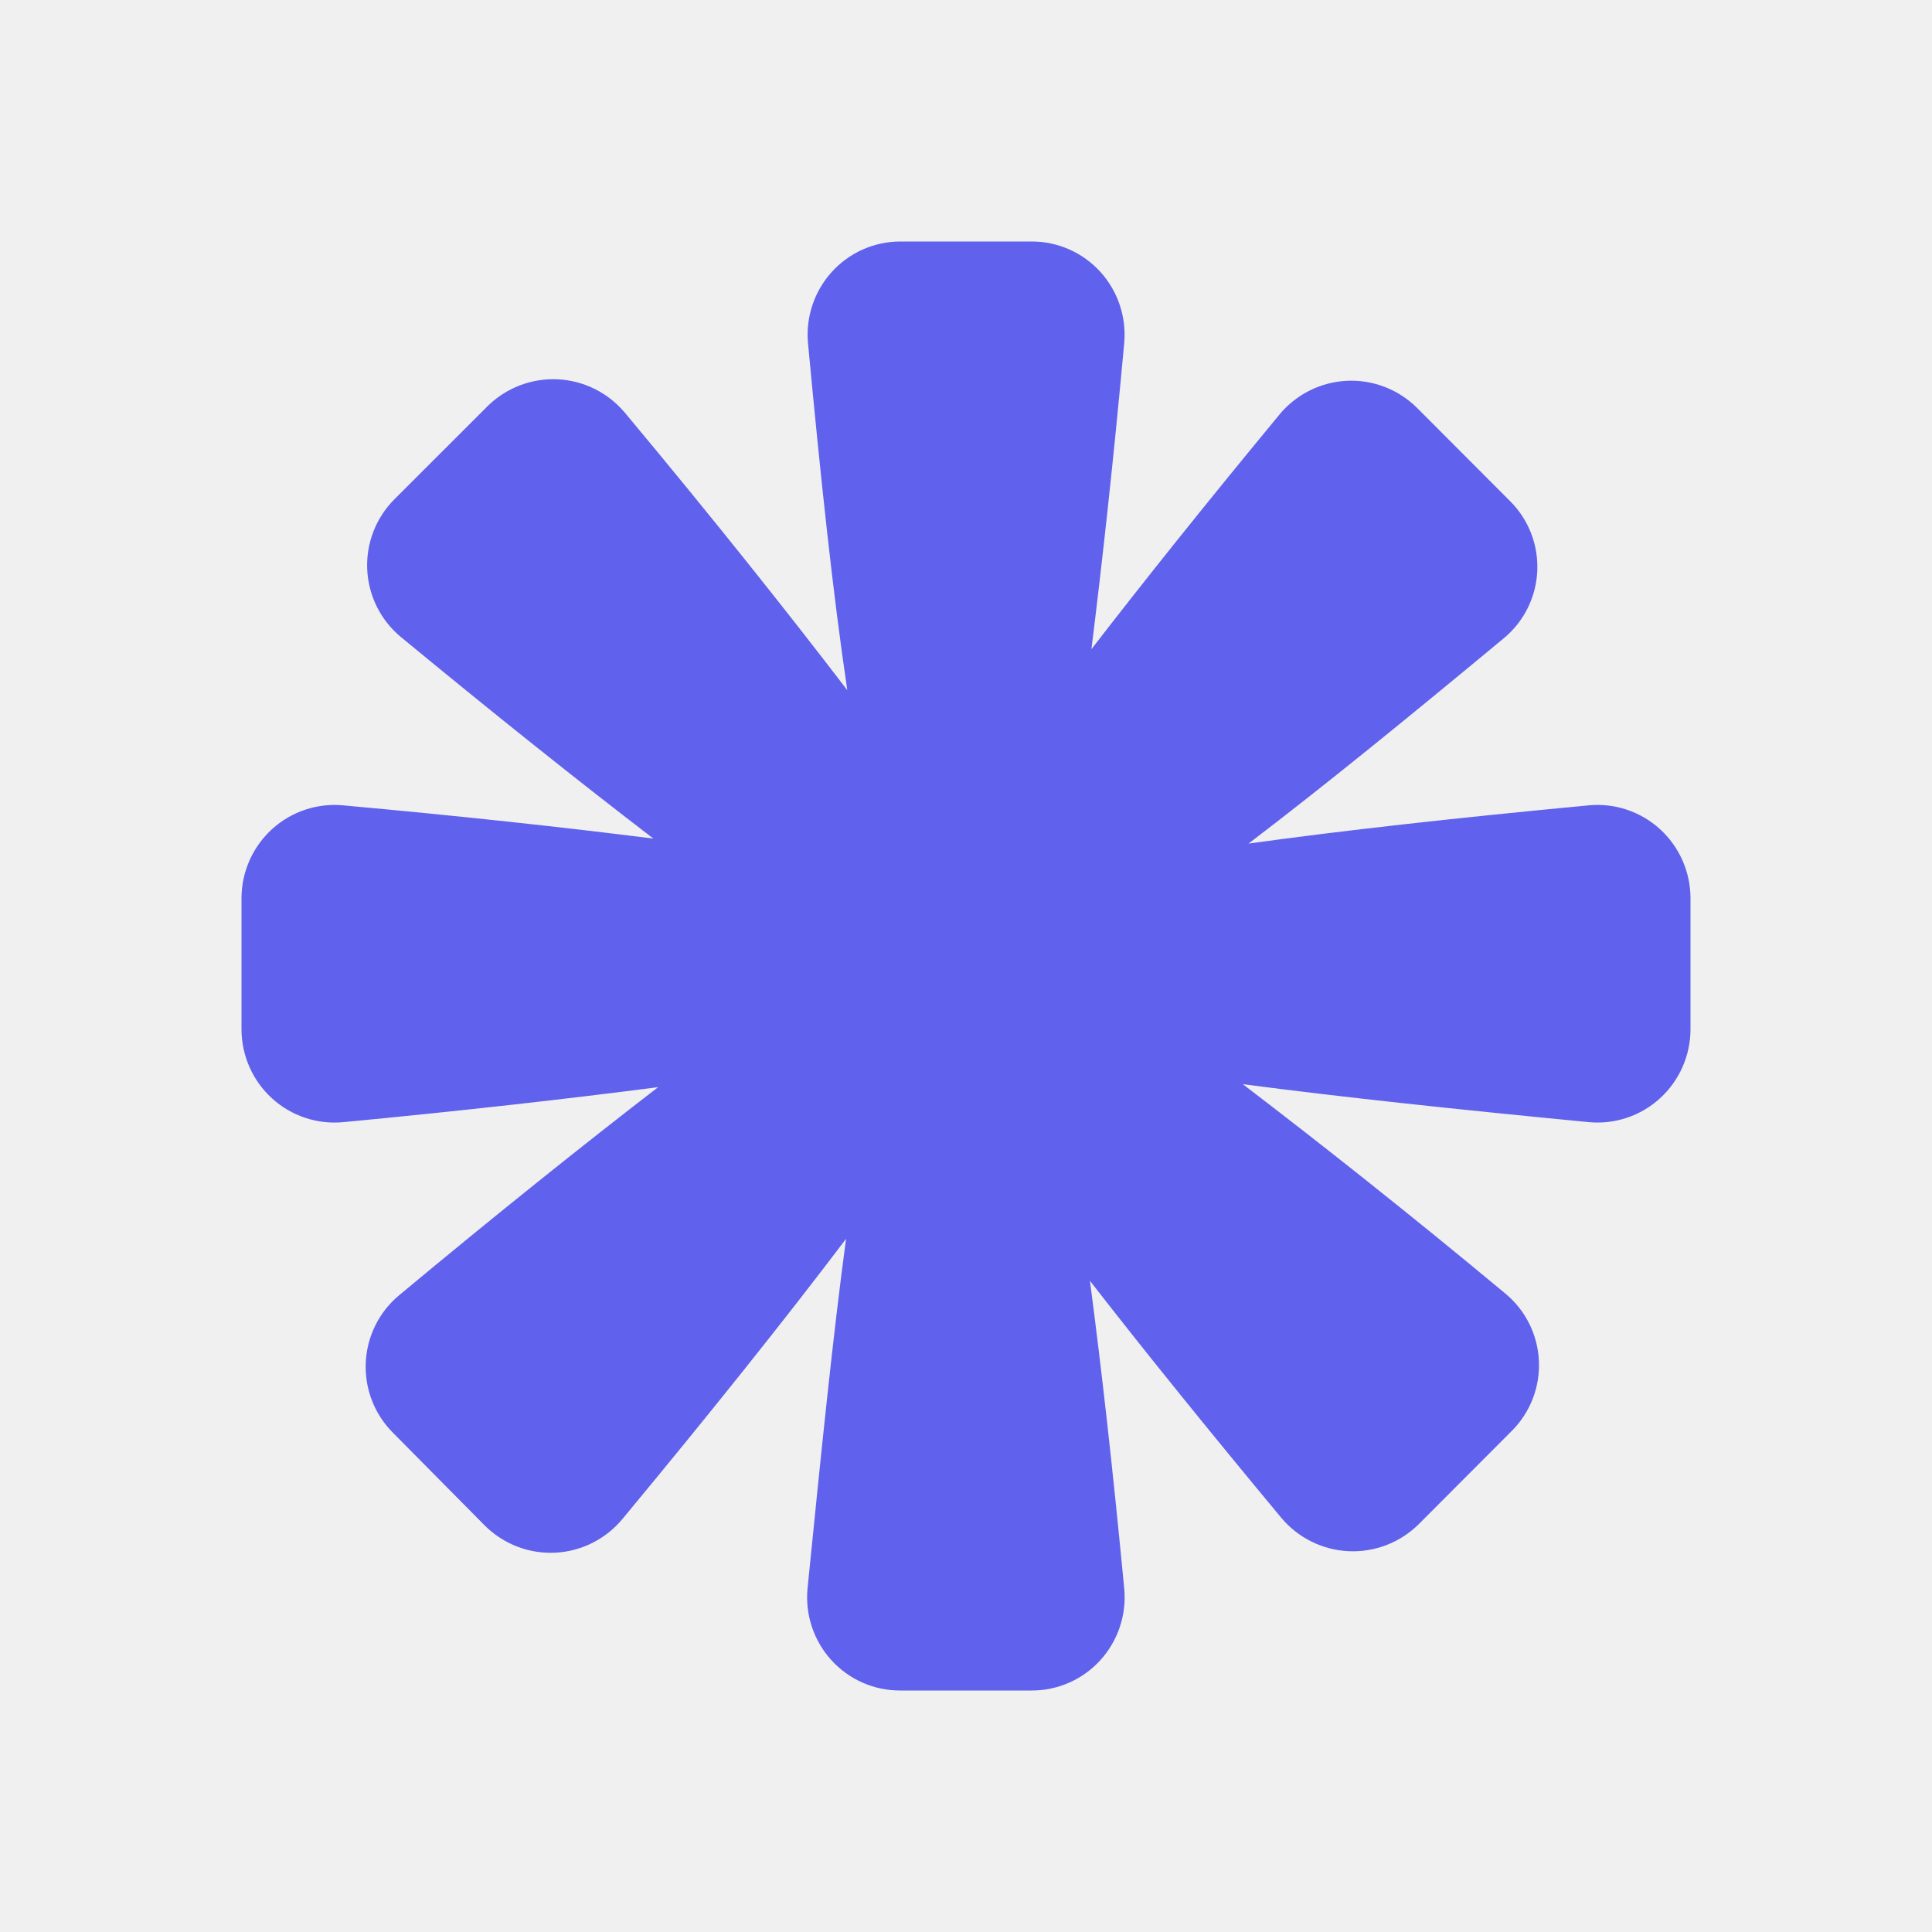
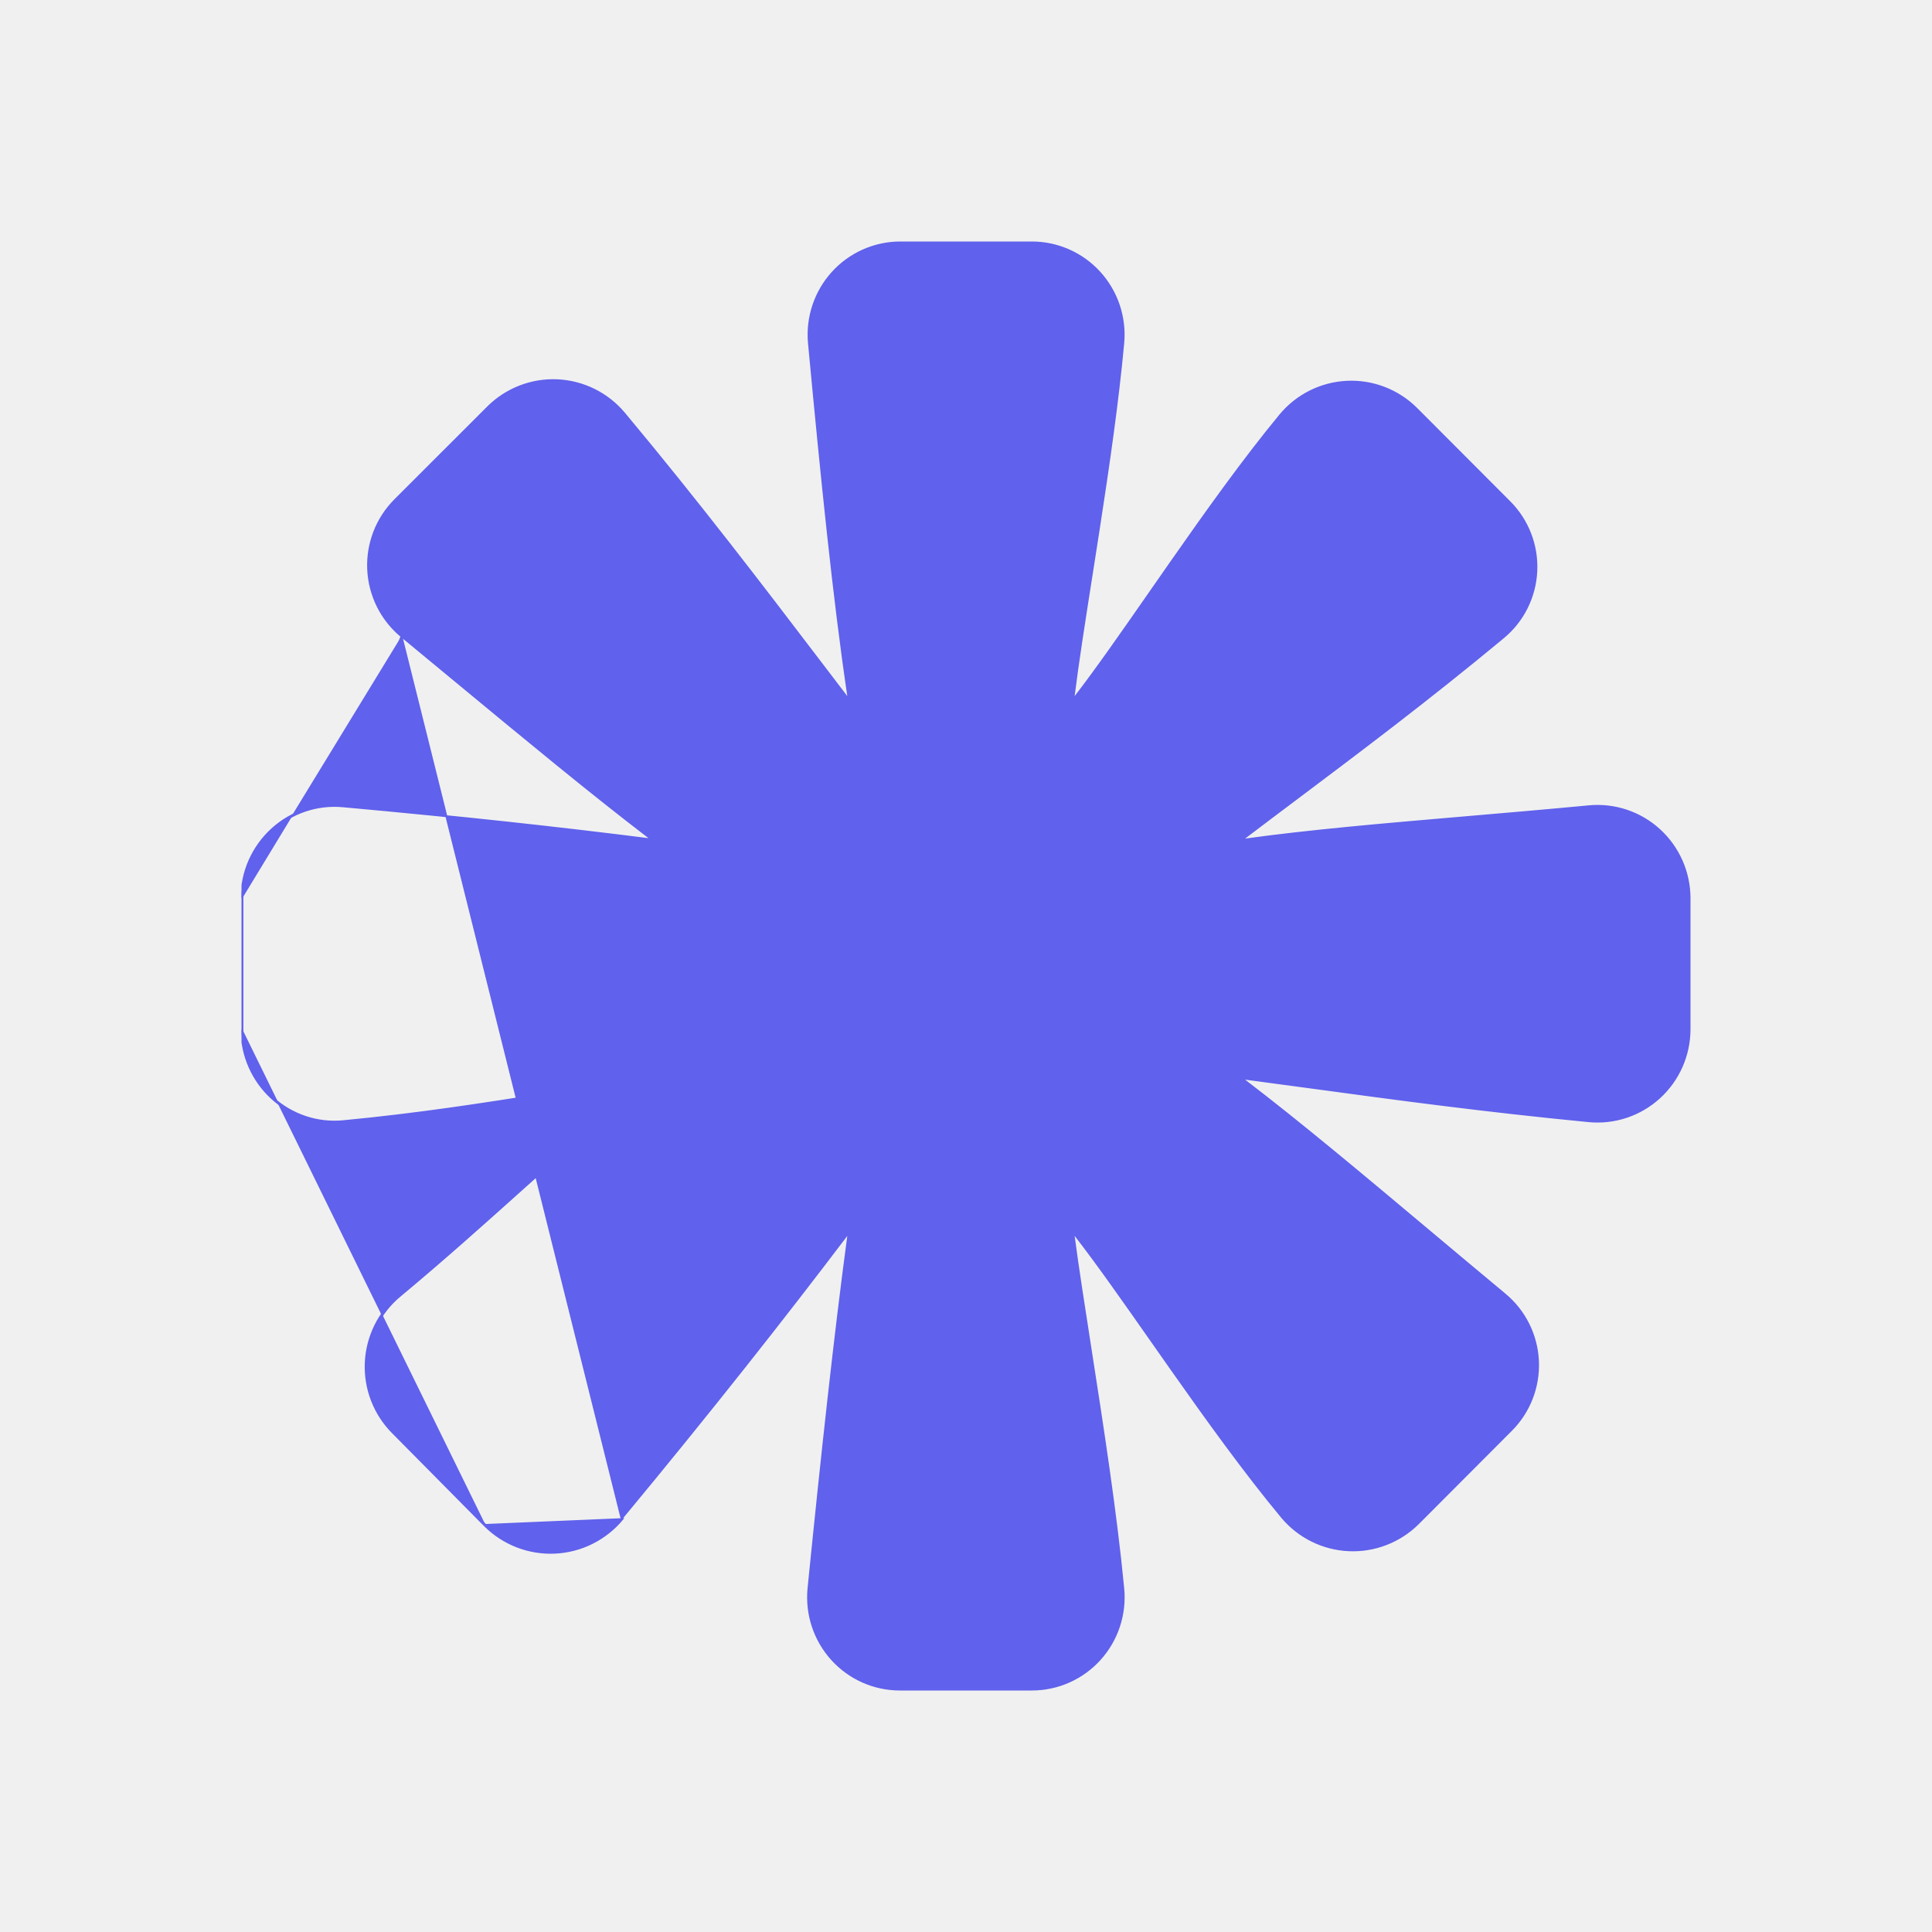
<svg xmlns="http://www.w3.org/2000/svg" width="1024" height="1024" viewBox="0 0 1024 1024" fill="none">
-   <path d="M595.862 841.975C589.933 779.741 583.873 725.716 577.68 678.841C606.271 715.652 639.868 757.23 679.131 804.502C683.55 809.762 689.003 814.046 695.149 817.086C701.294 820.126 707.999 821.856 714.842 822.167C721.684 822.478 728.517 821.363 734.91 818.893C741.303 816.423 747.119 812.65 751.992 807.812L801.268 758.422C806.12 753.581 809.907 747.77 812.384 741.366C814.862 734.962 815.975 728.107 815.652 721.244C815.33 714.38 813.577 707.661 810.51 701.52C807.442 695.38 803.127 689.954 797.843 685.594C745.14 641.765 698.763 605.219 658.709 574.632C710.094 581.385 770.701 587.873 842.112 594.759C848.927 595.402 855.801 594.612 862.295 592.439C868.789 590.265 874.761 586.755 879.831 582.134C884.901 577.512 888.957 571.879 891.74 565.595C894.524 559.311 895.975 552.512 896 545.633V475.983C895.977 469.092 894.523 462.282 891.731 455.987C888.939 449.693 884.871 444.054 879.786 439.43C874.702 434.806 868.713 431.3 862.203 429.135C855.693 426.97 848.806 426.195 841.981 426.858C772.019 433.479 712.333 440.099 661.739 447.117C701.266 417.059 745.667 380.91 797.052 338.273C802.324 333.916 806.627 328.494 809.681 322.36C812.736 316.225 814.475 309.514 814.786 302.662C815.096 295.809 813.972 288.967 811.484 282.579C808.997 276.191 805.202 270.399 800.346 265.578L751.07 216.188C746.198 211.34 740.377 207.561 733.977 205.09C727.577 202.619 720.736 201.511 713.887 201.834C707.039 202.158 700.331 203.907 694.19 206.97C688.049 210.033 682.607 214.344 678.209 219.63C639.604 266.372 606.666 307.553 578.471 344.099C584.268 297.49 590.196 243.73 595.862 181.76C596.466 174.927 595.647 168.043 593.457 161.546C591.268 155.049 587.756 149.082 583.145 144.024C578.534 138.967 572.925 134.93 566.676 132.171C560.427 129.412 553.675 127.992 546.849 128H477.019C470.192 128.025 463.444 129.479 457.207 132.27C450.97 135.062 445.38 139.128 440.793 144.211C436.207 149.294 432.724 155.282 430.568 161.792C428.412 168.303 427.629 175.193 428.27 182.025C434.989 253.661 441.446 314.439 449.087 365.815C417.071 323.972 378.335 275.244 331.166 218.703C326.748 213.444 321.294 209.159 315.149 206.119C309.004 203.079 302.299 201.349 295.456 201.039C288.614 200.728 281.781 201.842 275.388 204.313C268.995 206.783 263.179 210.555 258.306 215.393L209.029 264.651C204.175 269.504 200.386 275.326 197.907 281.741C195.428 288.155 194.314 295.021 194.637 301.895C194.96 308.769 196.712 315.498 199.781 321.65C202.85 327.802 207.167 333.239 212.455 337.611C263.181 379.454 307.583 414.808 346.319 444.469C299.15 438.51 244.735 432.552 181.888 426.858C175.073 426.214 168.2 427.004 161.706 429.178C155.211 431.352 149.239 434.861 144.169 439.483C139.1 444.105 135.043 449.737 132.259 456.022C129.475 462.306 128.025 469.104 128 475.983V545.633C128.023 552.524 129.477 559.335 132.269 565.629C135.061 571.923 139.129 577.563 144.214 582.187C149.298 586.81 155.287 590.317 161.797 592.482C168.307 594.646 175.194 595.422 182.02 594.759C245.921 588.668 300.599 582.444 348.821 576.221C309.295 606.676 263.708 643.09 211.533 686.521C206.275 690.903 201.987 696.34 198.943 702.485C195.898 708.629 194.166 715.346 193.855 722.203C193.545 729.06 194.665 735.907 197.142 742.303C199.619 748.7 203.398 754.506 208.239 759.349L256.988 808.607C261.86 813.455 267.681 817.234 274.081 819.704C280.481 822.175 287.322 823.284 294.171 822.96C301.019 822.636 307.726 820.888 313.868 817.824C320.009 814.761 325.451 810.45 329.849 805.164C377.281 747.961 416.149 699.233 448.429 656.596C441.446 708.37 435.253 769.677 428.006 841.975C427.363 848.829 428.153 855.742 430.325 862.27C432.497 868.799 436.004 874.8 440.619 879.887C445.234 884.974 450.856 889.035 457.124 891.81C463.393 894.585 470.17 896.012 477.019 896H546.849C553.699 896.012 560.476 894.585 566.744 891.81C573.013 889.035 578.635 884.974 583.25 879.887C587.865 874.8 591.371 868.799 593.543 862.27C595.715 855.742 596.505 848.829 595.862 841.975V841.975Z" fill="#6061EC" />
+   <g clip-path="url(#clip0)">
+     <path d="M128 545.633C128.023 552.524 129.477 559.335 132.269 565.629C135.061 571.923 139.129 577.563 144.214 582.187C149.298 586.81 155.287 590.317 161.797 592.482C168.307 594.646 175.194 595.422 182.02 594.759C222.183 590.93 256.681 585.475 288.742 580.405C307.344 577.464 325.126 574.652 342.718 572.363C342.944 572.188 343.17 572.013 343.396 571.839L343.701 572.235L343.765 572.731C343.482 572.768 343.2 572.804 342.917 572.841C321.462 589.438 299.709 608.949 275.939 630.27C256.191 647.982 235.051 666.944 211.533 686.521C206.275 690.903 201.987 696.34 198.943 702.485C195.898 708.63 194.166 715.346 193.855 722.203C193.545 729.06 194.665 735.907 197.142 742.303C199.619 748.7 203.398 754.506 208.239 759.349L256.988 808.607M128 545.633H128.5V545.632M128 545.633L128.5 545.631C128.5 545.632 128.5 545.632 128.5 545.632M128 545.633V475.983M128.5 545.632C128.523 552.454 129.963 559.196 132.726 565.427C135.49 571.657 139.517 577.24 144.55 581.817C149.583 586.394 155.511 589.864 161.955 592.007C168.398 594.15 175.216 594.918 181.971 594.261L181.972 594.261C222.127 590.433 256.588 584.984 288.634 579.916C307.587 576.919 325.695 574.055 343.637 571.739L345.471 571.503L344.006 572.631C324.26 587.846 304.274 605.548 282.694 624.885C280.569 626.788 278.429 628.708 276.273 630.642C256.526 648.354 235.379 667.322 211.853 686.906C206.649 691.242 202.404 696.624 199.391 702.707C196.377 708.789 194.662 715.438 194.355 722.225C194.048 729.013 195.156 735.791 197.608 742.123C200.06 748.455 203.801 754.202 208.592 758.995L208.594 758.997L257.341 808.253M128.5 545.632V475.984M257.341 808.253L256.988 808.607M257.341 808.253L257.344 808.255M257.341 808.253C257.342 808.253 257.343 808.254 257.344 808.255M256.988 808.607C261.86 813.455 267.681 817.234 274.081 819.704C280.481 822.175 287.322 823.284 294.171 822.96C301.019 822.636 307.726 820.888 313.868 817.824C320.009 814.761 325.451 810.45 329.849 805.164L257.344 808.255M256.988 808.607L257.344 808.255M128.5 475.984C128.5 475.985 128.5 475.985 128.5 475.985L128 475.983M128.5 475.984C128.525 469.175 129.961 462.445 132.716 456.224C135.472 450.003 139.488 444.427 144.506 439.852C149.525 435.278 155.436 431.804 161.864 429.652C168.292 427.501 175.095 426.718 181.841 427.356L181.843 427.356C244.684 433.049 296.476 438.773 343.639 444.731L345.474 444.963L344.005 443.838C312.52 419.73 279.021 392.013 240.331 360.003C231.433 352.64 222.26 345.051 212.773 337.225M128.5 475.984V475.983H128M128 475.983C128.025 469.104 129.475 462.306 132.259 456.022C135.043 449.737 139.1 444.105 144.169 439.483C149.239 434.861 155.211 431.352 161.706 429.178C168.2 427.004 175.073 426.214 181.888 426.858L212.773 337.225M212.773 337.225C207.54 332.898 203.266 327.516 200.229 321.427C197.191 315.337 195.456 308.676 195.136 301.871C194.817 295.067 195.92 288.271 198.374 281.921C200.827 275.571 204.578 269.808 209.383 265.005L258.658 215.748C263.482 210.959 269.24 207.224 275.568 204.779C281.897 202.334 288.66 201.23 295.433 201.538C302.207 201.846 308.844 203.558 314.927 206.567C321.01 209.576 326.408 213.817 330.782 219.024C370.53 266.669 404.288 310.985 433.088 348.793C438.459 355.843 443.658 362.668 448.69 369.245L449.867 370.783L449.582 368.868C441.942 317.506 435.487 253.615 428.768 181.978C428.133 175.216 428.908 168.394 431.043 161.949C433.177 155.505 436.624 149.578 441.164 144.546C445.704 139.515 451.238 135.49 457.411 132.727C463.585 129.964 470.263 128.525 477.02 128.5L546.849 128.5L546.85 128.5C553.606 128.492 560.289 129.898 566.474 132.628C572.659 135.359 578.211 139.355 582.775 144.361C587.339 149.367 590.816 155.274 592.984 161.706C595.151 168.137 595.961 174.951 595.364 181.714C592.533 212.682 587.415 247.812 582.278 281.034C581.04 289.044 579.8 296.944 578.591 304.648C574.787 328.888 571.288 351.188 569.087 368.879L568.862 370.696L569.98 369.247C581.347 354.512 594.928 334.991 609.611 313.886C613.149 308.799 616.752 303.621 620.403 298.396C639.209 271.479 659.306 243.303 678.594 219.949C682.948 214.716 688.334 210.449 694.413 207.417C700.492 204.385 707.132 202.654 713.911 202.334C720.69 202.014 727.461 203.111 733.797 205.557C740.132 208.002 745.894 211.743 750.717 216.542L799.992 265.931L799.994 265.933C804.8 270.704 808.556 276.437 811.018 282.76C813.481 289.083 814.593 295.856 814.286 302.639C813.979 309.422 812.258 316.065 809.234 322.137C806.21 328.209 801.951 333.575 796.733 337.888L796.733 337.888C757.22 370.675 720.774 398.055 688.063 422.63C678.244 430.006 668.762 437.13 659.634 444.071L658.114 445.227L660.005 444.964C694.106 440.234 733.151 436.889 776.42 433.181C797.33 431.39 819.226 429.513 842.028 427.356L842.029 427.356C848.785 426.699 855.602 427.467 862.046 429.609C868.489 431.752 874.417 435.223 879.45 439.8C884.483 444.377 888.51 449.959 891.274 456.19C894.038 462.421 895.477 469.163 895.5 475.985V545.631C895.476 552.441 894.039 559.171 891.283 565.392C888.527 571.613 884.512 577.189 879.494 581.764C874.475 586.339 868.564 589.813 862.136 591.964C855.708 594.116 848.904 594.898 842.159 594.261C786.699 588.913 738.501 582.36 695.659 576.536C683.346 574.861 671.475 573.247 660.002 571.74L658.144 571.495L659.633 572.633C689.183 595.199 721.505 622.312 757.6 652.59C770.417 663.341 783.71 674.491 797.523 685.979L797.524 685.98C802.754 690.296 807.026 695.666 810.062 701.744C813.099 707.822 814.833 714.473 815.153 721.267C815.473 728.061 814.37 734.847 811.918 741.186C809.465 747.525 805.717 753.276 800.915 758.068L800.914 758.069L751.64 807.458C746.816 812.247 741.058 815.981 734.73 818.426C728.401 820.872 721.638 821.975 714.865 821.667C708.091 821.36 701.454 819.647 695.37 816.638C689.287 813.629 683.888 809.387 679.514 804.18C659.897 780.562 639.669 752.419 620.764 725.57C617.089 720.35 613.464 715.179 609.903 710.099C595.151 689.058 581.502 669.588 569.979 654.752L568.846 653.294L569.088 655.124C571.269 671.631 574.433 691.952 577.878 714.071C584.224 754.827 591.521 801.685 595.364 842.023C596 848.807 595.219 855.65 593.069 862.113C590.919 868.576 587.448 874.515 582.88 879.551C578.311 884.586 572.747 888.606 566.542 891.352C560.337 894.099 553.63 895.512 546.85 895.5H477.019C470.239 895.512 463.531 894.099 457.327 891.352C451.122 888.606 445.557 884.586 440.989 879.551C436.421 874.515 432.95 868.576 430.8 862.113C428.65 855.651 427.868 848.809 428.504 842.025C435.75 769.728 442.601 706.891 449.583 655.126L449.837 653.24L448.689 654.757C416.413 697.388 376.891 747.648 329.464 804.845L212.773 337.225Z" fill="#6061EC" stroke="#6061EC" />
+   </g>
+   <defs>
+     <clipPath id="clip0">
+       <rect width="768" height="768" fill="white" transform="translate(128 128)" />
+     </clipPath>
+   </defs>
</svg>
